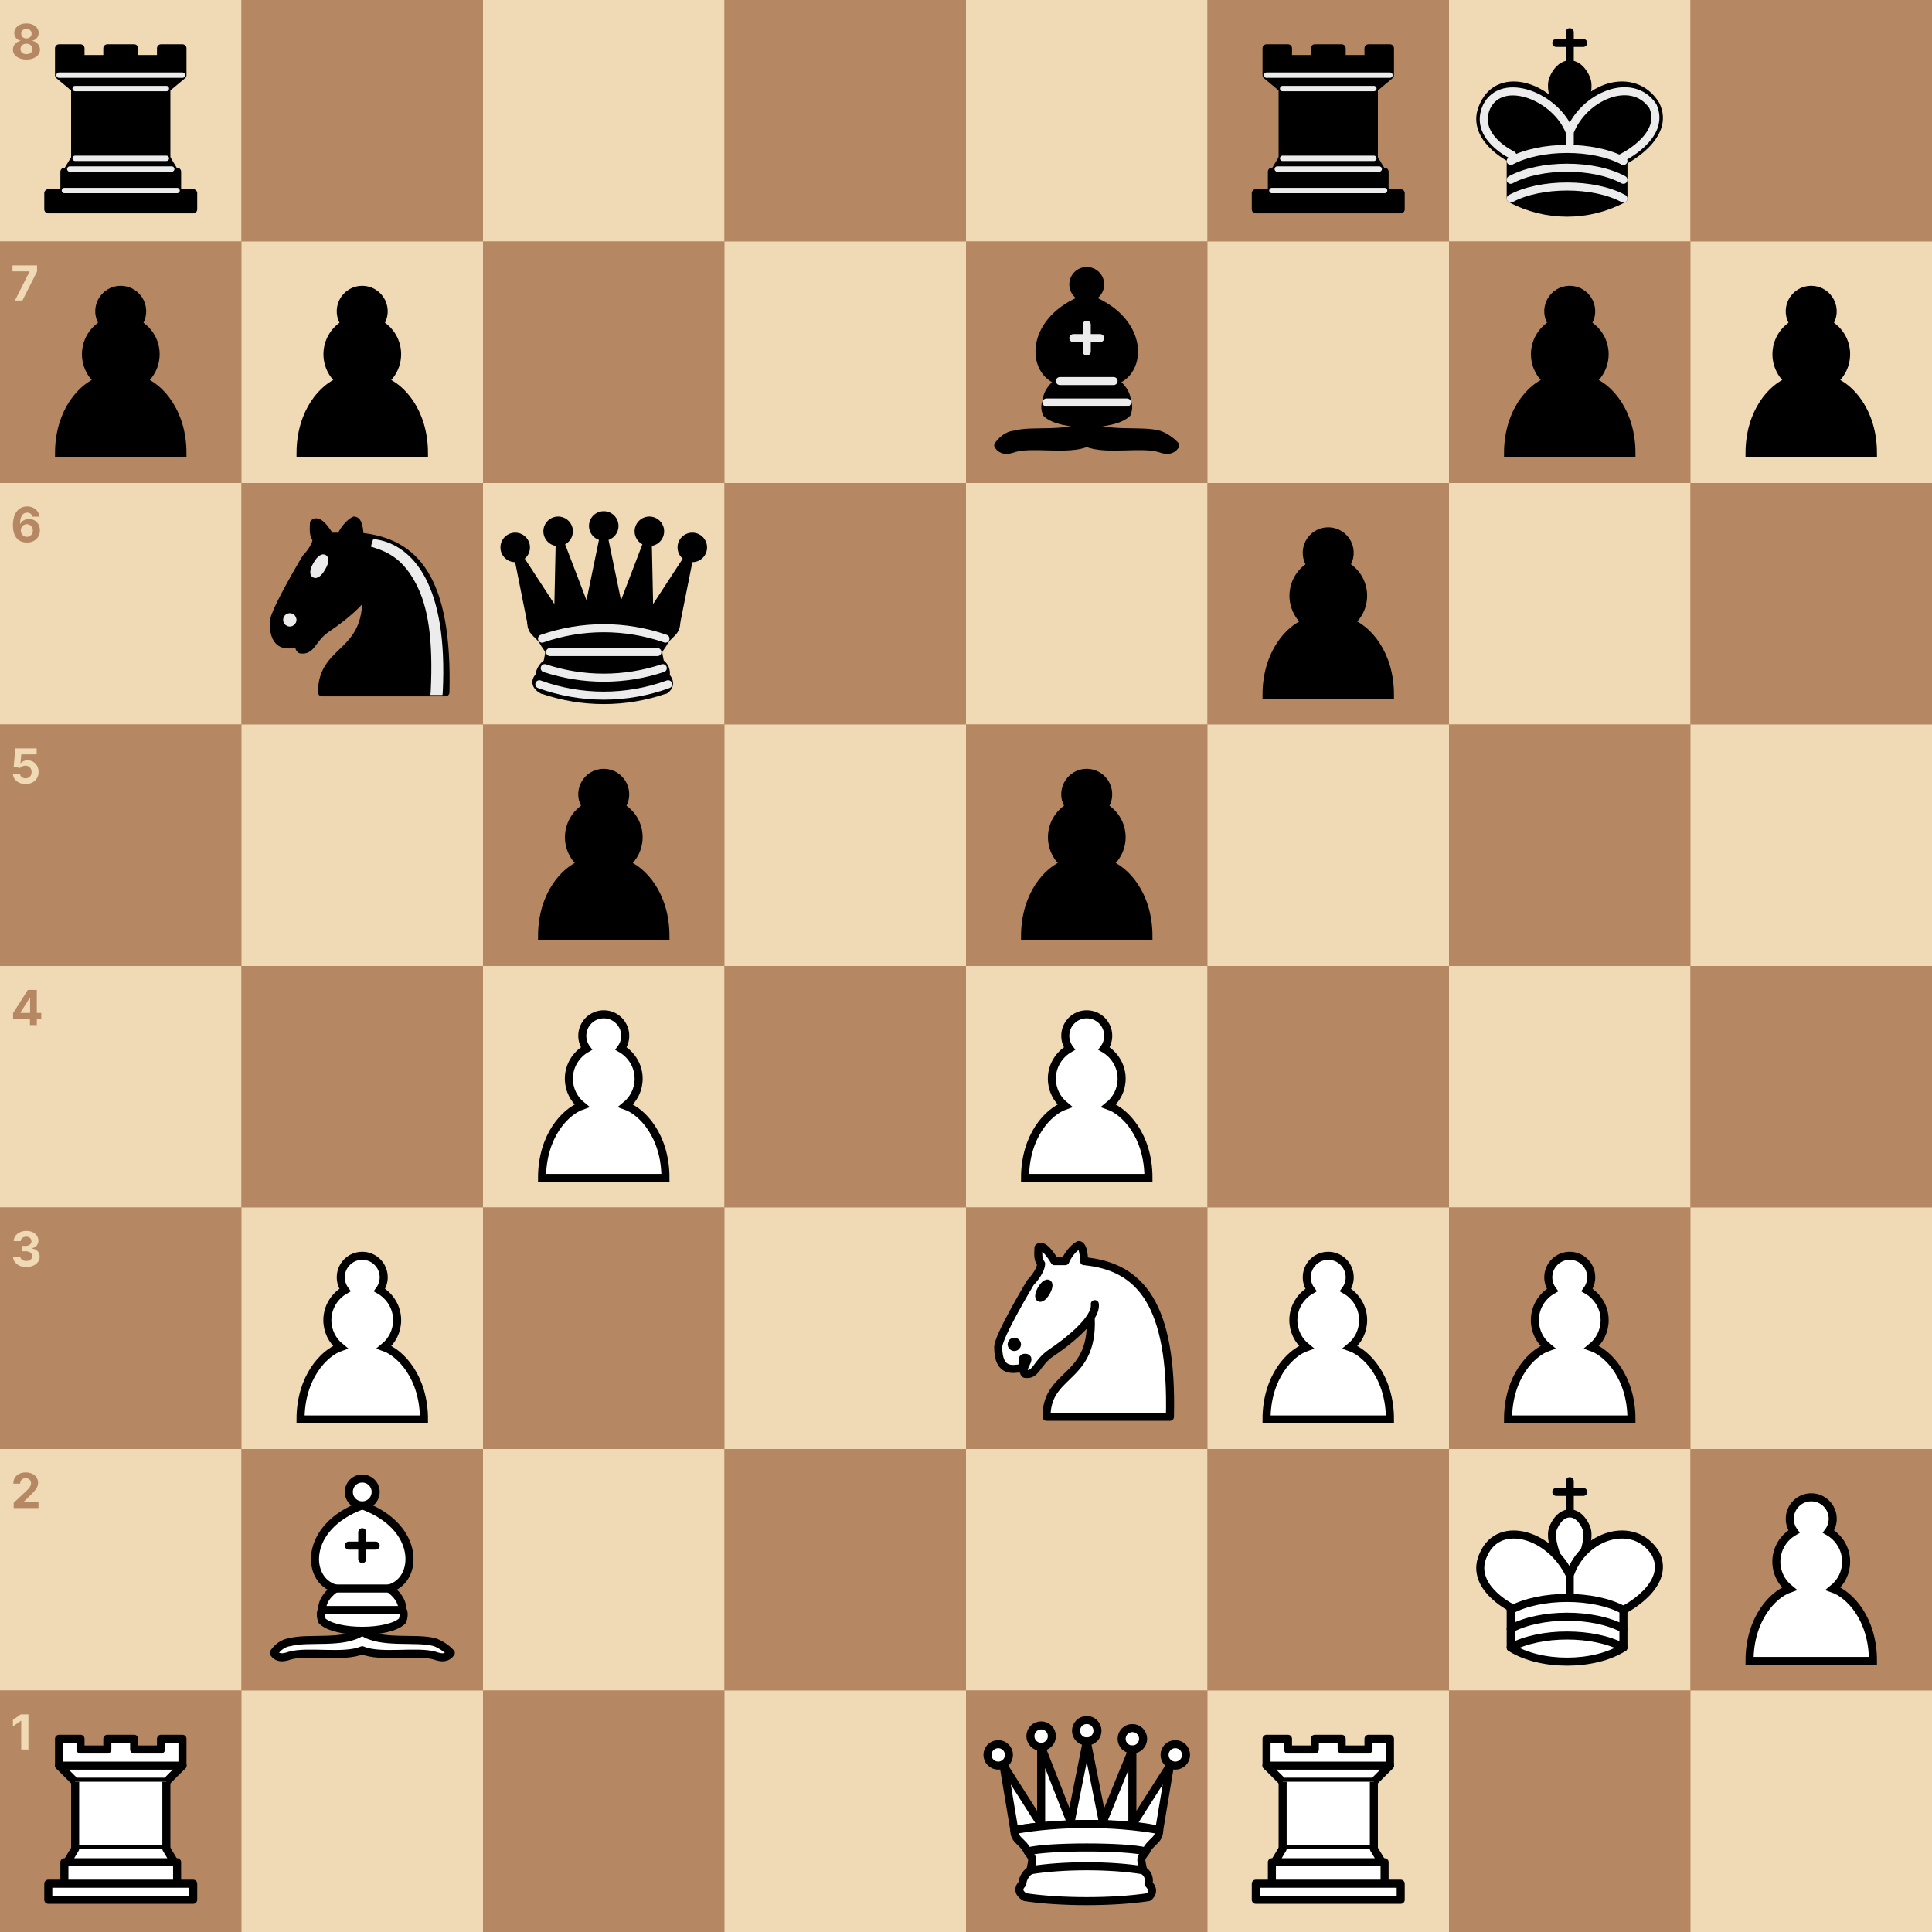
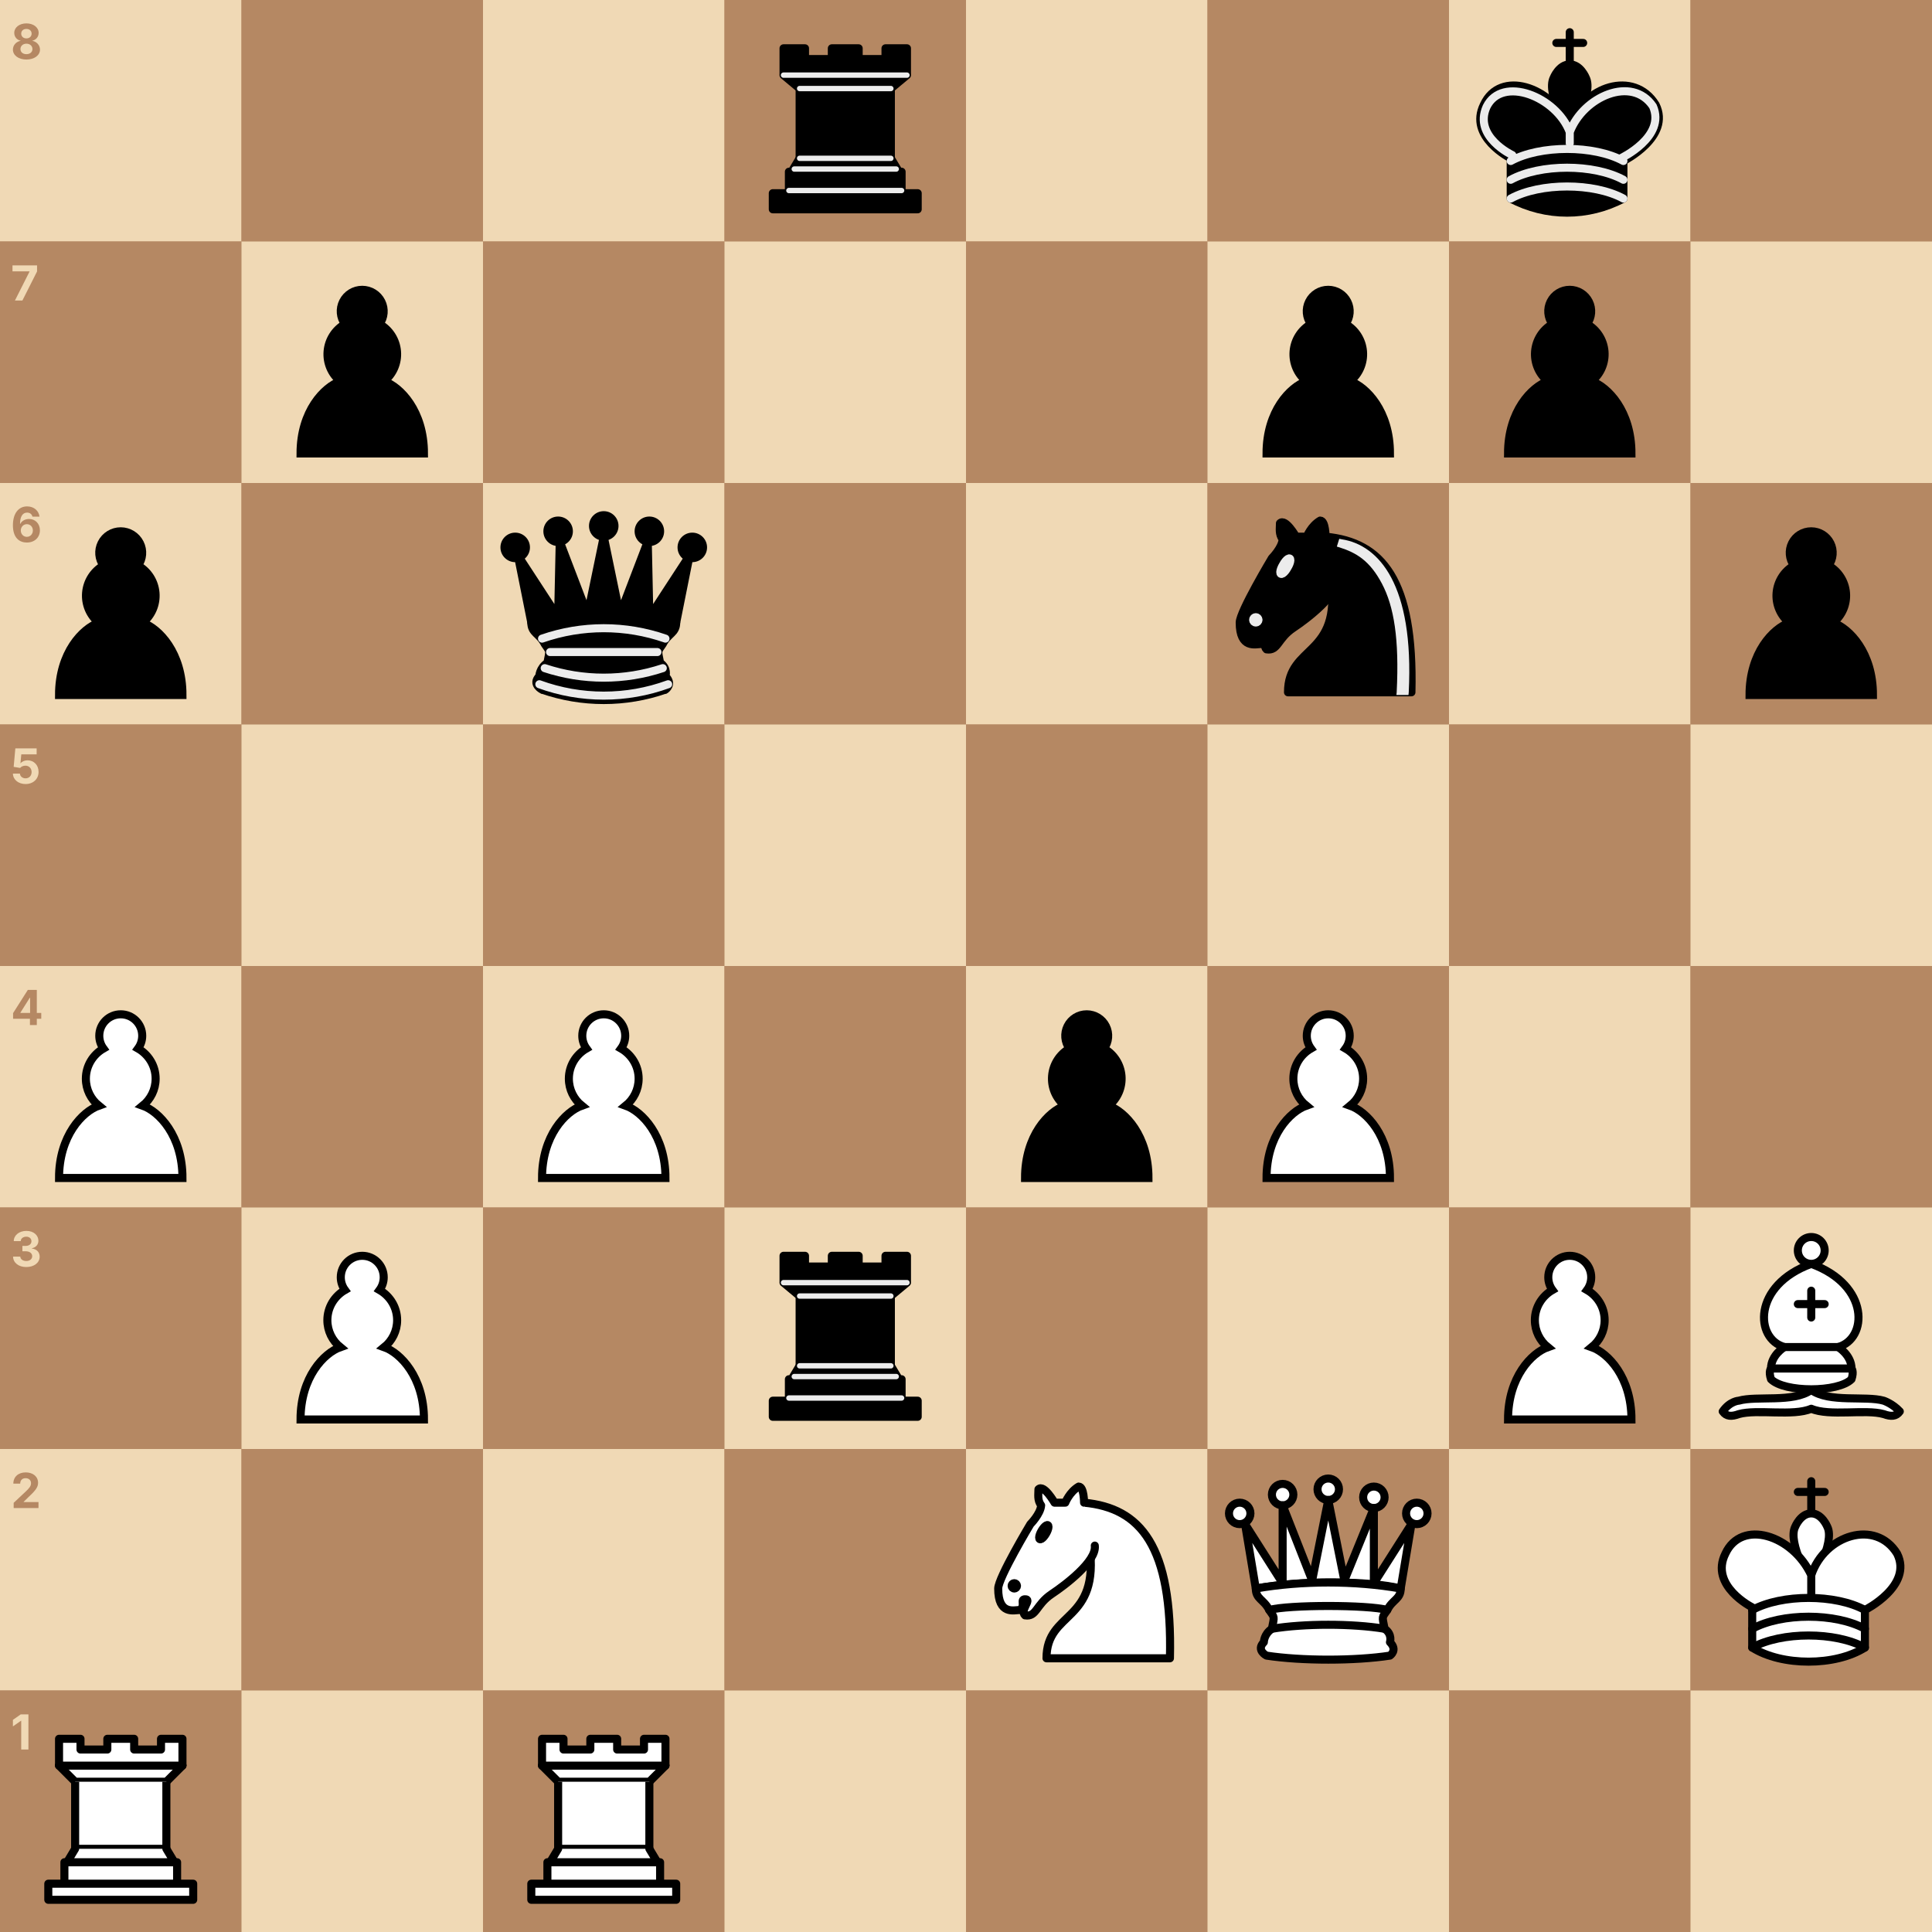
<svg xmlns="http://www.w3.org/2000/svg" viewBox="0 0 360 360" width="360" height="360">
  <rect width="360" height="360" rx="3" fill="#b58863" />
  <rect x="0" y="0" width="45" height="45" fill="#f0d9b5" />
  <rect x="45" y="0" width="45" height="45" fill="#b58863" />
  <rect x="90" y="0" width="45" height="45" fill="#f0d9b5" />
  <rect x="135" y="0" width="45" height="45" fill="#b58863" />
  <rect x="180" y="0" width="45" height="45" fill="#f0d9b5" />
  <rect x="225" y="0" width="45" height="45" fill="#b58863" />
  <rect x="270" y="0" width="45" height="45" fill="#f0d9b5" />
  <rect x="315" y="0" width="45" height="45" fill="#b58863" />
  <rect x="0" y="45" width="45" height="45" fill="#b58863" />
  <rect x="45" y="45" width="45" height="45" fill="#f0d9b5" />
  <rect x="90" y="45" width="45" height="45" fill="#b58863" />
  <rect x="135" y="45" width="45" height="45" fill="#f0d9b5" />
  <rect x="180" y="45" width="45" height="45" fill="#b58863" />
  <rect x="225" y="45" width="45" height="45" fill="#f0d9b5" />
  <rect x="270" y="45" width="45" height="45" fill="#b58863" />
  <rect x="315" y="45" width="45" height="45" fill="#f0d9b5" />
  <rect x="0" y="90" width="45" height="45" fill="#f0d9b5" />
  <rect x="45" y="90" width="45" height="45" fill="#b58863" />
  <rect x="90" y="90" width="45" height="45" fill="#f0d9b5" />
  <rect x="135" y="90" width="45" height="45" fill="#b58863" />
  <rect x="180" y="90" width="45" height="45" fill="#f0d9b5" />
  <rect x="225" y="90" width="45" height="45" fill="#b58863" />
  <rect x="270" y="90" width="45" height="45" fill="#f0d9b5" />
  <rect x="315" y="90" width="45" height="45" fill="#b58863" />
  <rect x="0" y="135" width="45" height="45" fill="#b58863" />
  <rect x="45" y="135" width="45" height="45" fill="#f0d9b5" />
  <rect x="90" y="135" width="45" height="45" fill="#b58863" />
  <rect x="135" y="135" width="45" height="45" fill="#f0d9b5" />
  <rect x="180" y="135" width="45" height="45" fill="#b58863" />
  <rect x="225" y="135" width="45" height="45" fill="#f0d9b5" />
  <rect x="270" y="135" width="45" height="45" fill="#b58863" />
  <rect x="315" y="135" width="45" height="45" fill="#f0d9b5" />
  <rect x="0" y="180" width="45" height="45" fill="#f0d9b5" />
  <rect x="45" y="180" width="45" height="45" fill="#b58863" />
  <rect x="90" y="180" width="45" height="45" fill="#f0d9b5" />
  <rect x="135" y="180" width="45" height="45" fill="#b58863" />
  <rect x="180" y="180" width="45" height="45" fill="#f0d9b5" />
  <rect x="225" y="180" width="45" height="45" fill="#b58863" />
  <rect x="270" y="180" width="45" height="45" fill="#f0d9b5" />
  <rect x="315" y="180" width="45" height="45" fill="#b58863" />
  <rect x="0" y="225" width="45" height="45" fill="#b58863" />
  <rect x="45" y="225" width="45" height="45" fill="#f0d9b5" />
  <rect x="90" y="225" width="45" height="45" fill="#b58863" />
  <rect x="135" y="225" width="45" height="45" fill="#f0d9b5" />
  <rect x="180" y="225" width="45" height="45" fill="#b58863" />
  <rect x="225" y="225" width="45" height="45" fill="#f0d9b5" />
  <rect x="270" y="225" width="45" height="45" fill="#b58863" />
  <rect x="315" y="225" width="45" height="45" fill="#f0d9b5" />
  <rect x="0" y="270" width="45" height="45" fill="#f0d9b5" />
  <rect x="45" y="270" width="45" height="45" fill="#b58863" />
  <rect x="90" y="270" width="45" height="45" fill="#f0d9b5" />
  <rect x="135" y="270" width="45" height="45" fill="#b58863" />
  <rect x="180" y="270" width="45" height="45" fill="#f0d9b5" />
  <rect x="225" y="270" width="45" height="45" fill="#b58863" />
  <rect x="270" y="270" width="45" height="45" fill="#f0d9b5" />
  <rect x="315" y="270" width="45" height="45" fill="#b58863" />
  <rect x="0" y="315" width="45" height="45" fill="#b58863" />
  <rect x="45" y="315" width="45" height="45" fill="#f0d9b5" />
  <rect x="90" y="315" width="45" height="45" fill="#b58863" />
  <rect x="135" y="315" width="45" height="45" fill="#f0d9b5" />
  <rect x="180" y="315" width="45" height="45" fill="#b58863" />
  <rect x="225" y="315" width="45" height="45" fill="#f0d9b5" />
  <rect x="270" y="315" width="45" height="45" fill="#b58863" />
  <rect x="315" y="315" width="45" height="45" fill="#f0d9b5" />
  <text x="2" y="11" font-size="9" font-weight="700" font-family="-apple-system,system-ui,sans-serif" fill="#b58863">8</text>
  <text x="43" y="358" font-size="9" font-weight="700" font-family="-apple-system,system-ui,sans-serif" text-anchor="end" fill="#b58863">a</text>
  <text x="2" y="56" font-size="9" font-weight="700" font-family="-apple-system,system-ui,sans-serif" fill="#f0d9b5">7</text>
  <text x="88" y="358" font-size="9" font-weight="700" font-family="-apple-system,system-ui,sans-serif" text-anchor="end" fill="#f0d9b5">b</text>
  <text x="2" y="101" font-size="9" font-weight="700" font-family="-apple-system,system-ui,sans-serif" fill="#b58863">6</text>
  <text x="133" y="358" font-size="9" font-weight="700" font-family="-apple-system,system-ui,sans-serif" text-anchor="end" fill="#b58863">c</text>
  <text x="2" y="146" font-size="9" font-weight="700" font-family="-apple-system,system-ui,sans-serif" fill="#f0d9b5">5</text>
  <text x="178" y="358" font-size="9" font-weight="700" font-family="-apple-system,system-ui,sans-serif" text-anchor="end" fill="#f0d9b5">d</text>
  <text x="2" y="191" font-size="9" font-weight="700" font-family="-apple-system,system-ui,sans-serif" fill="#b58863">4</text>
  <text x="223" y="358" font-size="9" font-weight="700" font-family="-apple-system,system-ui,sans-serif" text-anchor="end" fill="#b58863">e</text>
  <text x="2" y="236" font-size="9" font-weight="700" font-family="-apple-system,system-ui,sans-serif" fill="#f0d9b5">3</text>
  <text x="268" y="358" font-size="9" font-weight="700" font-family="-apple-system,system-ui,sans-serif" text-anchor="end" fill="#f0d9b5">f</text>
  <text x="2" y="281" font-size="9" font-weight="700" font-family="-apple-system,system-ui,sans-serif" fill="#b58863">2</text>
  <text x="313" y="358" font-size="9" font-weight="700" font-family="-apple-system,system-ui,sans-serif" text-anchor="end" fill="#b58863">g</text>
  <text x="2" y="326" font-size="9" font-weight="700" font-family="-apple-system,system-ui,sans-serif" fill="#f0d9b5">1</text>
  <text x="358" y="358" font-size="9" font-weight="700" font-family="-apple-system,system-ui,sans-serif" text-anchor="end" fill="#f0d9b5">h</text>
-   <g transform="translate(0,0)">
-     <g fill-rule="evenodd" stroke="#000" stroke-linecap="round" stroke-linejoin="round" stroke-width="1.5">
-       <path stroke-linecap="butt" d="M9 39h27v-3H9zm3.5-7 1.5-2.5h17l1.5 2.5zm-.5 4v-4h21v4z" />
-       <path stroke-linecap="butt" stroke-linejoin="miter" d="M14 29.5v-13h17v13z" />
-       <path stroke-linecap="butt" d="M14 16.5 11 14h23l-3 2.5zM11 14V9h4v2h5V9h5v2h5V9h4v5z" />
-       <path fill="none" stroke="#ececec" stroke-linejoin="miter" stroke-width="1" d="M12 35.5h21m-20-4h19m-18-2h17m-17-13h17M11 14h23" />
-     </g>
-   </g>
-   <g transform="translate(225,0)">
+   <g transform="translate(135,0)">
    <g fill-rule="evenodd" stroke="#000" stroke-linecap="round" stroke-linejoin="round" stroke-width="1.5">
      <path stroke-linecap="butt" d="M9 39h27v-3H9zm3.5-7 1.5-2.5h17l1.5 2.5zm-.5 4v-4h21v4z" />
      <path stroke-linecap="butt" stroke-linejoin="miter" d="M14 29.5v-13h17v13z" />
      <path stroke-linecap="butt" d="M14 16.5 11 14h23l-3 2.5zM11 14V9h4v2h5V9h5v2h5V9h4v5z" />
      <path fill="none" stroke="#ececec" stroke-linejoin="miter" stroke-width="1" d="M12 35.5h21m-20-4h19m-18-2h17m-17-13h17M11 14h23" />
    </g>
  </g>
  <g transform="translate(270,0)">
    <g fill="none" fill-rule="evenodd" stroke="#000" stroke-linecap="round" stroke-linejoin="round" stroke-width="1.5">
      <path stroke-linejoin="miter" d="M22.5 11.6V6" />
      <path fill="#000" stroke-linecap="butt" stroke-linejoin="miter" d="M22.5 25s4.5-7.5 3-10.5c0 0-1-2.5-3-2.5s-3 2.5-3 2.5c-1.5 3 3 10.5 3 10.5" />
      <path fill="#000" d="M11.5 37a22.3 22.3 0 0 0 21 0v-7s9-4.5 6-10.5c-4-6.5-13.5-3.5-16 4V27v-3.5c-3.5-7.5-13-10.5-16-4-3 6 5 10 5 10z" />
      <path stroke-linejoin="miter" d="M20 8h5" />
      <path stroke="#ececec" d="M32 29.5s8.5-4 6-9.7C34.1 14 25 18 22.5 24.6v2.1-2.1C20 18 9.9 14 7 19.9c-2.5 5.6 4.8 9 4.8 9" />
      <path stroke="#ececec" d="M11.5 30c5.5-3 15.5-3 21 0m-21 3.5c5.5-3 15.5-3 21 0m-21 3.5c5.5-3 15.5-3 21 0" />
    </g>
  </g>
-   <g transform="translate(0,45)">
-     <path stroke="#000" stroke-linecap="round" stroke-width="1.5" d="M22.5 9a4 4 0 0 0-3.22 6.38 6.48 6.48 0 0 0-.87 10.65c-3 1.06-7.41 5.55-7.41 13.47h23c0-7.92-4.41-12.41-7.41-13.47a6.46 6.46 0 0 0-.87-10.65A4.01 4.01 0 0 0 22.5 9z" />
-   </g>
  <g transform="translate(45,45)">
    <path stroke="#000" stroke-linecap="round" stroke-width="1.5" d="M22.5 9a4 4 0 0 0-3.22 6.38 6.48 6.48 0 0 0-.87 10.65c-3 1.06-7.41 5.55-7.41 13.47h23c0-7.92-4.41-12.41-7.41-13.47a6.46 6.46 0 0 0-.87-10.65A4.01 4.01 0 0 0 22.5 9z" />
  </g>
-   <g transform="translate(180,45)">
-     <g fill="none" fill-rule="evenodd" stroke="#000" stroke-linecap="round" stroke-linejoin="round" stroke-width="1.5">
-       <g fill="#000" stroke-linecap="butt">
-         <path d="M9 36c3.4-1 10.1.4 13.5-2 3.4 2.4 10.1 1 13.5 2 0 0 1.6.5 3 2-.7 1-1.6 1-3 .5-3.4-1-10.1.5-13.5-1-3.4 1.5-10.1 0-13.5 1-1.4.5-2.3.5-3-.5 1.4-2 3-2 3-2z" />
-         <path d="M15 32c2.5 2.5 12.5 2.5 15 0 .5-1.5 0-2 0-2 0-2.5-2.5-4-2.5-4 5.5-1.5 6-11.5-5-15.5-11 4-10.5 14-5 15.5 0 0-2.5 1.5-2.5 4 0 0-.5.5 0 2z" />
-         <path d="M25 8a2.5 2.5 0 1 1-5 0 2.5 2.5 0 1 1 5 0z" />
-       </g>
-       <path stroke="#ececec" stroke-linejoin="miter" d="M17.5 26h10M15 30h15m-7.5-14.5v5M20 18h5" />
-     </g>
+   <g transform="translate(225,45)">
+     <path stroke="#000" stroke-linecap="round" stroke-width="1.5" d="M22.5 9a4 4 0 0 0-3.22 6.38 6.48 6.48 0 0 0-.87 10.65c-3 1.06-7.41 5.55-7.41 13.47h23c0-7.92-4.41-12.41-7.41-13.47a6.46 6.46 0 0 0-.87-10.65A4.01 4.01 0 0 0 22.5 9z" />
  </g>
  <g transform="translate(270,45)">
    <path stroke="#000" stroke-linecap="round" stroke-width="1.5" d="M22.5 9a4 4 0 0 0-3.22 6.38 6.48 6.48 0 0 0-.87 10.65c-3 1.06-7.41 5.55-7.41 13.47h23c0-7.92-4.41-12.41-7.41-13.47a6.46 6.46 0 0 0-.87-10.65A4.01 4.01 0 0 0 22.5 9z" />
  </g>
-   <g transform="translate(315,45)">
-     <path stroke="#000" stroke-linecap="round" stroke-width="1.5" d="M22.5 9a4 4 0 0 0-3.22 6.38 6.48 6.48 0 0 0-.87 10.65c-3 1.06-7.41 5.55-7.41 13.47h23c0-7.92-4.41-12.41-7.41-13.47a6.46 6.46 0 0 0-.87-10.65A4.01 4.01 0 0 0 22.5 9z" />
-   </g>
-   <g transform="translate(45,90)">
-     <g fill="none" fill-rule="evenodd" stroke="#000" stroke-linecap="round" stroke-linejoin="round" stroke-width="1.5">
-       <path fill="#000" d="M22 10c10.5 1 16.5 8 16 29H15c0-9 10-6.5 8-21" />
-       <path fill="#000" d="M24 18c.38 2.91-5.55 7.37-8 9-3 2-2.82 4.34-5 4-1.04-.94 1.41-3.04 0-3-1 0 .19 1.23-1 2-1 0-4 1-4-4 0-2 6-12 6-12s1.89-1.9 2-3.5c-.73-1-.5-2-.5-3 1-1 3 2.5 3 2.5h2s.78-2 2.5-3c1 0 1 3 1 3" />
-       <path fill="#ececec" stroke="#ececec" d="M9.5 25.5a.5.5 0 1 1-1 0 .5.5 0 1 1 1 0m5.43-9.75a.5 1.5 30 1 1-.86-.5.5 1.5 30 1 1 .86.5" />
-       <path fill="#ececec" stroke="none" d="m24.55 10.4-.45 1.45.5.15c3.15 1 5.65 2.49 7.9 6.75S35.75 29.06 35.25 39l-.05.5h2.25l.05-.5c.5-10.06-.88-16.85-3.25-21.34s-5.79-6.64-9.19-7.16z" />
-     </g>
+   <g transform="translate(0,90)">
+     <path stroke="#000" stroke-linecap="round" stroke-width="1.5" d="M22.5 9a4 4 0 0 0-3.22 6.38 6.48 6.48 0 0 0-.87 10.65c-3 1.06-7.41 5.55-7.41 13.47h23c0-7.92-4.41-12.41-7.41-13.47a6.46 6.46 0 0 0-.87-10.65A4.01 4.01 0 0 0 22.5 9z" />
  </g>
  <g transform="translate(90,90)">
    <g fill-rule="evenodd" stroke="#000" stroke-linecap="round" stroke-linejoin="round" stroke-width="1.5">
      <g stroke="none">
        <circle cx="6" cy="12" r="2.75" />
        <circle cx="14" cy="9" r="2.75" />
        <circle cx="22.5" cy="8" r="2.75" />
        <circle cx="31" cy="9" r="2.75" />
        <circle cx="39" cy="12" r="2.75" />
      </g>
      <path stroke-linecap="butt" d="M9 26c8.5-1.5 21-1.5 27 0l2.5-12.5L31 25l-.3-14.1-5.2 13.6-3-14.5-3 14.5-5.2-13.6L14 25 6.5 13.5z" />
      <path stroke-linecap="butt" d="M9 26c0 2 1.5 2 2.5 4 1 1.5 1 1 .5 3.5-1.5 1-1.5 2.5-1.5 2.5-1.5 1.5.5 2.5.5 2.5 6.5 1 16.5 1 23 0 0 0 1.5-1 0-2.5 0 0 .5-1.5-1-2.5-.5-2.5-.5-2 .5-3.5 1-2 2.5-2 2.5-4-8.5-1.5-18.5-1.5-27 0z" />
      <path fill="none" stroke-linecap="butt" d="M11 38.5a35 35 1 0 0 23 0" />
      <path fill="none" stroke="#ececec" d="M11 29a35 35 1 0 1 23 0m-21.5 2.5h20m-21 3a35 35 1 0 0 22 0m-23 3a35 35 1 0 0 24 0" />
    </g>
  </g>
  <g transform="translate(225,90)">
-     <path stroke="#000" stroke-linecap="round" stroke-width="1.5" d="M22.5 9a4 4 0 0 0-3.22 6.38 6.48 6.48 0 0 0-.87 10.65c-3 1.06-7.41 5.55-7.41 13.47h23c0-7.92-4.41-12.41-7.41-13.47a6.46 6.46 0 0 0-.87-10.65A4.01 4.01 0 0 0 22.5 9z" />
-   </g>
-   <g transform="translate(90,135)">
-     <path stroke="#000" stroke-linecap="round" stroke-width="1.5" d="M22.5 9a4 4 0 0 0-3.22 6.38 6.48 6.48 0 0 0-.87 10.65c-3 1.06-7.41 5.55-7.41 13.47h23c0-7.92-4.41-12.41-7.41-13.47a6.46 6.46 0 0 0-.87-10.65A4.01 4.01 0 0 0 22.5 9z" />
-   </g>
-   <g transform="translate(180,135)">
-     <path stroke="#000" stroke-linecap="round" stroke-width="1.5" d="M22.5 9a4 4 0 0 0-3.22 6.38 6.48 6.48 0 0 0-.87 10.65c-3 1.06-7.41 5.55-7.41 13.47h23c0-7.92-4.41-12.41-7.41-13.47a6.46 6.46 0 0 0-.87-10.65A4.01 4.01 0 0 0 22.5 9z" />
+     <g fill="none" fill-rule="evenodd" stroke="#000" stroke-linecap="round" stroke-linejoin="round" stroke-width="1.5">
+       <path fill="#000" d="M22 10c10.5 1 16.5 8 16 29H15c0-9 10-6.5 8-21" />
+       <path fill="#000" d="M24 18c.38 2.91-5.55 7.37-8 9-3 2-2.82 4.34-5 4-1.04-.94 1.41-3.04 0-3-1 0 .19 1.23-1 2-1 0-4 1-4-4 0-2 6-12 6-12s1.89-1.9 2-3.5c-.73-1-.5-2-.5-3 1-1 3 2.5 3 2.5h2s.78-2 2.5-3c1 0 1 3 1 3" />
+       <path fill="#ececec" stroke="#ececec" d="M9.5 25.5a.5.5 0 1 1-1 0 .5.5 0 1 1 1 0m5.43-9.75a.5 1.5 30 1 1-.86-.5.5 1.5 30 1 1 .86.5" />
+       <path fill="#ececec" stroke="none" d="m24.55 10.4-.45 1.45.5.15c3.15 1 5.65 2.49 7.9 6.75S35.75 29.06 35.25 39l-.05.5h2.25l.05-.5c.5-10.06-.88-16.85-3.25-21.34s-5.79-6.64-9.19-7.16z" />
+     </g>
+   </g>
+   <g transform="translate(315,90)">
+     <path stroke="#000" stroke-linecap="round" stroke-width="1.5" d="M22.5 9a4 4 0 0 0-3.22 6.38 6.48 6.48 0 0 0-.87 10.65c-3 1.06-7.41 5.55-7.41 13.47h23c0-7.92-4.41-12.41-7.41-13.47a6.46 6.46 0 0 0-.87-10.65A4.01 4.01 0 0 0 22.5 9z" />
+   </g>
+   <g transform="translate(0,180)">
+     <path fill="#fff" stroke="#000" stroke-linecap="round" stroke-width="1.5" d="M22.5 9c-2.21 0-4 1.79-4 4 0 .89.29 1.71.78 2.38C17.33 16.5 16 18.59 16 21c0 2.03.94 3.84 2.41 5.03-3 1.06-7.41 5.55-7.41 13.47h23c0-7.92-4.41-12.41-7.41-13.47 1.47-1.19 2.41-3 2.41-5.03 0-2.41-1.33-4.5-3.28-5.62.49-.67.78-1.49.78-2.38 0-2.21-1.79-4-4-4z" />
  </g>
  <g transform="translate(90,180)">
    <path fill="#fff" stroke="#000" stroke-linecap="round" stroke-width="1.5" d="M22.5 9c-2.21 0-4 1.79-4 4 0 .89.29 1.71.78 2.38C17.33 16.5 16 18.59 16 21c0 2.03.94 3.84 2.41 5.03-3 1.06-7.41 5.55-7.41 13.47h23c0-7.92-4.41-12.41-7.41-13.47 1.47-1.19 2.41-3 2.41-5.03 0-2.41-1.33-4.5-3.28-5.62.49-.67.78-1.49.78-2.38 0-2.21-1.79-4-4-4z" />
  </g>
  <g transform="translate(180,180)">
+     <path stroke="#000" stroke-linecap="round" stroke-width="1.5" d="M22.5 9a4 4 0 0 0-3.22 6.38 6.48 6.48 0 0 0-.87 10.65c-3 1.06-7.41 5.55-7.41 13.47h23c0-7.92-4.41-12.41-7.41-13.47a6.46 6.46 0 0 0-.87-10.65A4.01 4.01 0 0 0 22.5 9z" />
+   </g>
+   <g transform="translate(225,180)">
    <path fill="#fff" stroke="#000" stroke-linecap="round" stroke-width="1.5" d="M22.5 9c-2.21 0-4 1.79-4 4 0 .89.29 1.71.78 2.38C17.33 16.5 16 18.59 16 21c0 2.03.94 3.84 2.41 5.03-3 1.06-7.41 5.55-7.41 13.47h23c0-7.92-4.41-12.41-7.41-13.47 1.47-1.19 2.41-3 2.41-5.03 0-2.41-1.33-4.5-3.28-5.62.49-.67.78-1.49.78-2.38 0-2.21-1.79-4-4-4z" />
  </g>
  <g transform="translate(45,225)">
    <path fill="#fff" stroke="#000" stroke-linecap="round" stroke-width="1.5" d="M22.5 9c-2.21 0-4 1.79-4 4 0 .89.29 1.71.78 2.38C17.33 16.5 16 18.59 16 21c0 2.03.94 3.84 2.41 5.03-3 1.06-7.41 5.55-7.41 13.47h23c0-7.92-4.41-12.41-7.41-13.47 1.47-1.19 2.41-3 2.41-5.03 0-2.41-1.33-4.5-3.28-5.62.49-.67.78-1.49.78-2.38 0-2.21-1.79-4-4-4z" />
  </g>
-   <g transform="translate(180,225)">
-     <g fill="none" fill-rule="evenodd" stroke="#000" stroke-linecap="round" stroke-linejoin="round" stroke-width="1.5">
-       <path fill="#fff" d="M22 10c10.5 1 16.5 8 16 29H15c0-9 10-6.5 8-21" />
-       <path fill="#fff" d="M24 18c.38 2.91-5.55 7.37-8 9-3 2-2.82 4.34-5 4-1.042-.94 1.41-3.04 0-3-1 0 .19 1.23-1 2-1 0-4.003 1-4-4 0-2 6-12 6-12s1.89-1.9 2-3.5c-.73-.994-.5-2-.5-3 1-1 3 2.5 3 2.5h2s.78-1.992 2.5-3c1 0 1 3 1 3" />
-       <path fill="#000" d="M9.5 25.5a.5.5 0 1 1-1 0 .5.5 0 1 1 1 0m5.433-9.75a.5 1.5 30 1 1-.866-.5.5 1.5 30 1 1 .866.5" />
-     </g>
-   </g>
-   <g transform="translate(225,225)">
-     <path fill="#fff" stroke="#000" stroke-linecap="round" stroke-width="1.5" d="M22.5 9c-2.21 0-4 1.79-4 4 0 .89.29 1.71.78 2.38C17.33 16.5 16 18.59 16 21c0 2.03.94 3.84 2.41 5.03-3 1.06-7.41 5.55-7.41 13.47h23c0-7.92-4.41-12.41-7.41-13.47 1.47-1.19 2.41-3 2.41-5.03 0-2.41-1.33-4.5-3.28-5.62.49-.67.78-1.49.78-2.38 0-2.21-1.79-4-4-4z" />
+   <g transform="translate(135,225)">
+     <g fill-rule="evenodd" stroke="#000" stroke-linecap="round" stroke-linejoin="round" stroke-width="1.5">
+       <path stroke-linecap="butt" d="M9 39h27v-3H9zm3.5-7 1.5-2.5h17l1.5 2.5zm-.5 4v-4h21v4z" />
+       <path stroke-linecap="butt" stroke-linejoin="miter" d="M14 29.5v-13h17v13z" />
+       <path stroke-linecap="butt" d="M14 16.5 11 14h23l-3 2.5zM11 14V9h4v2h5V9h5v2h5V9h4v5z" />
+       <path fill="none" stroke="#ececec" stroke-linejoin="miter" stroke-width="1" d="M12 35.5h21m-20-4h19m-18-2h17m-17-13h17M11 14h23" />
+     </g>
  </g>
  <g transform="translate(270,225)">
    <path fill="#fff" stroke="#000" stroke-linecap="round" stroke-width="1.5" d="M22.5 9c-2.21 0-4 1.79-4 4 0 .89.29 1.71.78 2.38C17.33 16.5 16 18.59 16 21c0 2.03.94 3.84 2.41 5.03-3 1.06-7.41 5.55-7.41 13.47h23c0-7.92-4.41-12.41-7.41-13.47 1.47-1.19 2.41-3 2.41-5.03 0-2.41-1.33-4.5-3.28-5.62.49-.67.78-1.49.78-2.38 0-2.21-1.79-4-4-4z" />
  </g>
-   <g transform="translate(45,270)">
+   <g transform="translate(315,225)">
    <g fill="none" fill-rule="evenodd" stroke="#000" stroke-linecap="round" stroke-linejoin="round" stroke-width="1.5">
      <g fill="#fff" stroke-linecap="butt">
        <path d="M9 36c3.39-.97 10.11.43 13.5-2 3.39 2.43 10.11 1.03 13.5 2 0 0 1.65.54 3 2-.68.97-1.65.99-3 .5-3.39-.97-10.11.46-13.5-1-3.39 1.46-10.11.03-13.5 1-1.35.49-2.32.47-3-.5 1.35-1.94 3-2 3-2z" />
        <path d="M15 32c2.5 2.5 12.5 2.5 15 0 .5-1.5 0-2 0-2 0-2.5-2.5-4-2.5-4 5.5-1.5 6-11.5-5-15.5-11 4-10.5 14-5 15.5 0 0-2.5 1.5-2.5 4 0 0-.5.5 0 2z" />
        <path d="M25 8a2.5 2.5 0 1 1-5 0 2.5 2.5 0 1 1 5 0z" />
      </g>
      <path stroke-linejoin="miter" d="M17.5 26h10M15 30h15m-7.5-14.5v5M20 18h5" />
    </g>
  </g>
-   <g transform="translate(270,270)">
+   <g transform="translate(180,270)">
+     <g fill="none" fill-rule="evenodd" stroke="#000" stroke-linecap="round" stroke-linejoin="round" stroke-width="1.5">
+       <path fill="#fff" d="M22 10c10.5 1 16.5 8 16 29H15c0-9 10-6.5 8-21" />
+       <path fill="#fff" d="M24 18c.38 2.91-5.55 7.37-8 9-3 2-2.82 4.34-5 4-1.042-.94 1.41-3.04 0-3-1 0 .19 1.23-1 2-1 0-4.003 1-4-4 0-2 6-12 6-12s1.89-1.9 2-3.5c-.73-.994-.5-2-.5-3 1-1 3 2.5 3 2.5h2s.78-1.992 2.5-3c1 0 1 3 1 3" />
+       <path fill="#000" d="M9.5 25.5a.5.5 0 1 1-1 0 .5.5 0 1 1 1 0m5.433-9.75a.5 1.5 30 1 1-.866-.5.5 1.5 30 1 1 .866.5" />
+     </g>
+   </g>
+   <g transform="translate(225,270)">
+     <g fill="#fff" fill-rule="evenodd" stroke="#000" stroke-linecap="round" stroke-linejoin="round" stroke-width="1.5">
+       <path d="M8 12a2 2 0 1 1-4 0 2 2 0 1 1 4 0m16.5-4.5a2 2 0 1 1-4 0 2 2 0 1 1 4 0M41 12a2 2 0 1 1-4 0 2 2 0 1 1 4 0M16 8.5a2 2 0 1 1-4 0 2 2 0 1 1 4 0M33 9a2 2 0 1 1-4 0 2 2 0 1 1 4 0" />
+       <path stroke-linecap="butt" d="M9 26c8.5-1.5 21-1.5 27 0l2-12-7 11V11l-5.5 13.5-3-15-3 15-5.5-14V25L7 14z" />
+       <path stroke-linecap="butt" d="M9 26c0 2 1.5 2 2.5 4 1 1.5 1 1 .5 3.5-1.5 1-1.5 2.5-1.5 2.5-1.5 1.5.5 2.5.5 2.5 6.5 1 16.5 1 23 0 0 0 1.5-1 0-2.5 0 0 .5-1.5-1-2.5-.5-2.5-.5-2 .5-3.5 1-2 2.5-2 2.5-4-8.5-1.5-18.5-1.5-27 0z" />
+       <path fill="none" d="M11.5 30c3.5-1 18.5-1 22 0M12 33.5c6-1 15-1 21 0" />
+     </g>
+   </g>
+   <g transform="translate(315,270)">
    <g fill="none" fill-rule="evenodd" stroke="#000" stroke-linecap="round" stroke-linejoin="round" stroke-width="1.5">
      <path stroke-linejoin="miter" d="M22.5 11.63V6M20 8h5" />
      <path fill="#fff" stroke-linecap="butt" stroke-linejoin="miter" d="M22.5 25s4.5-7.5 3-10.5c0 0-1-2.5-3-2.5s-3 2.5-3 2.5c-1.5 3 3 10.5 3 10.5" />
      <path fill="#fff" d="M11.5 37c5.5 3.5 15.5 3.5 21 0v-7s9-4.5 6-10.5c-4-6.5-13.5-3.5-16 4V27v-3.5c-3.5-7.5-13-10.5-16-4-3 6 5 10 5 10z" />
      <path d="M11.5 30c5.5-3 15.5-3 21 0m-21 3.5c5.5-3 15.5-3 21 0m-21 3.5c5.5-3 15.5-3 21 0" />
    </g>
-   </g>
-   <g transform="translate(315,270)">
-     <path fill="#fff" stroke="#000" stroke-linecap="round" stroke-width="1.5" d="M22.5 9c-2.21 0-4 1.79-4 4 0 .89.29 1.71.78 2.38C17.33 16.5 16 18.59 16 21c0 2.03.94 3.84 2.41 5.03-3 1.06-7.41 5.55-7.41 13.47h23c0-7.92-4.41-12.41-7.41-13.47 1.47-1.19 2.41-3 2.41-5.03 0-2.41-1.33-4.5-3.28-5.62.49-.67.78-1.49.78-2.38 0-2.21-1.79-4-4-4z" />
  </g>
  <g transform="translate(0,315)">
    <g fill="#fff" fill-rule="evenodd" stroke="#000" stroke-linecap="round" stroke-linejoin="round" stroke-width="1.5">
      <path stroke-linecap="butt" d="M9 39h27v-3H9zm3-3v-4h21v4zm-1-22V9h4v2h5V9h5v2h5V9h4v5" />
      <path d="m34 14-3 3H14l-3-3" />
      <path stroke-linecap="butt" stroke-linejoin="miter" d="M31 17v12.5H14V17" />
      <path d="m31 29.5 1.5 2.5h-20l1.5-2.5" />
      <path fill="none" stroke-linejoin="miter" d="M11 14h23" />
    </g>
  </g>
-   <g transform="translate(180,315)">
-     <g fill="#fff" fill-rule="evenodd" stroke="#000" stroke-linecap="round" stroke-linejoin="round" stroke-width="1.5">
-       <path d="M8 12a2 2 0 1 1-4 0 2 2 0 1 1 4 0m16.5-4.5a2 2 0 1 1-4 0 2 2 0 1 1 4 0M41 12a2 2 0 1 1-4 0 2 2 0 1 1 4 0M16 8.5a2 2 0 1 1-4 0 2 2 0 1 1 4 0M33 9a2 2 0 1 1-4 0 2 2 0 1 1 4 0" />
-       <path stroke-linecap="butt" d="M9 26c8.5-1.5 21-1.5 27 0l2-12-7 11V11l-5.5 13.5-3-15-3 15-5.5-14V25L7 14z" />
-       <path stroke-linecap="butt" d="M9 26c0 2 1.5 2 2.5 4 1 1.5 1 1 .5 3.5-1.5 1-1.5 2.5-1.5 2.5-1.5 1.5.5 2.5.5 2.5 6.5 1 16.5 1 23 0 0 0 1.5-1 0-2.5 0 0 .5-1.5-1-2.5-.5-2.5-.5-2 .5-3.5 1-2 2.5-2 2.5-4-8.5-1.5-18.5-1.5-27 0z" />
-       <path fill="none" d="M11.5 30c3.5-1 18.5-1 22 0M12 33.5c6-1 15-1 21 0" />
-     </g>
-   </g>
-   <g transform="translate(225,315)">
+   <g transform="translate(90,315)">
    <g fill="#fff" fill-rule="evenodd" stroke="#000" stroke-linecap="round" stroke-linejoin="round" stroke-width="1.5">
      <path stroke-linecap="butt" d="M9 39h27v-3H9zm3-3v-4h21v4zm-1-22V9h4v2h5V9h5v2h5V9h4v5" />
      <path d="m34 14-3 3H14l-3-3" />
      <path stroke-linecap="butt" stroke-linejoin="miter" d="M31 17v12.5H14V17" />
      <path d="m31 29.5 1.5 2.5h-20l1.5-2.5" />
      <path fill="none" stroke-linejoin="miter" d="M11 14h23" />
    </g>
  </g>
</svg>
